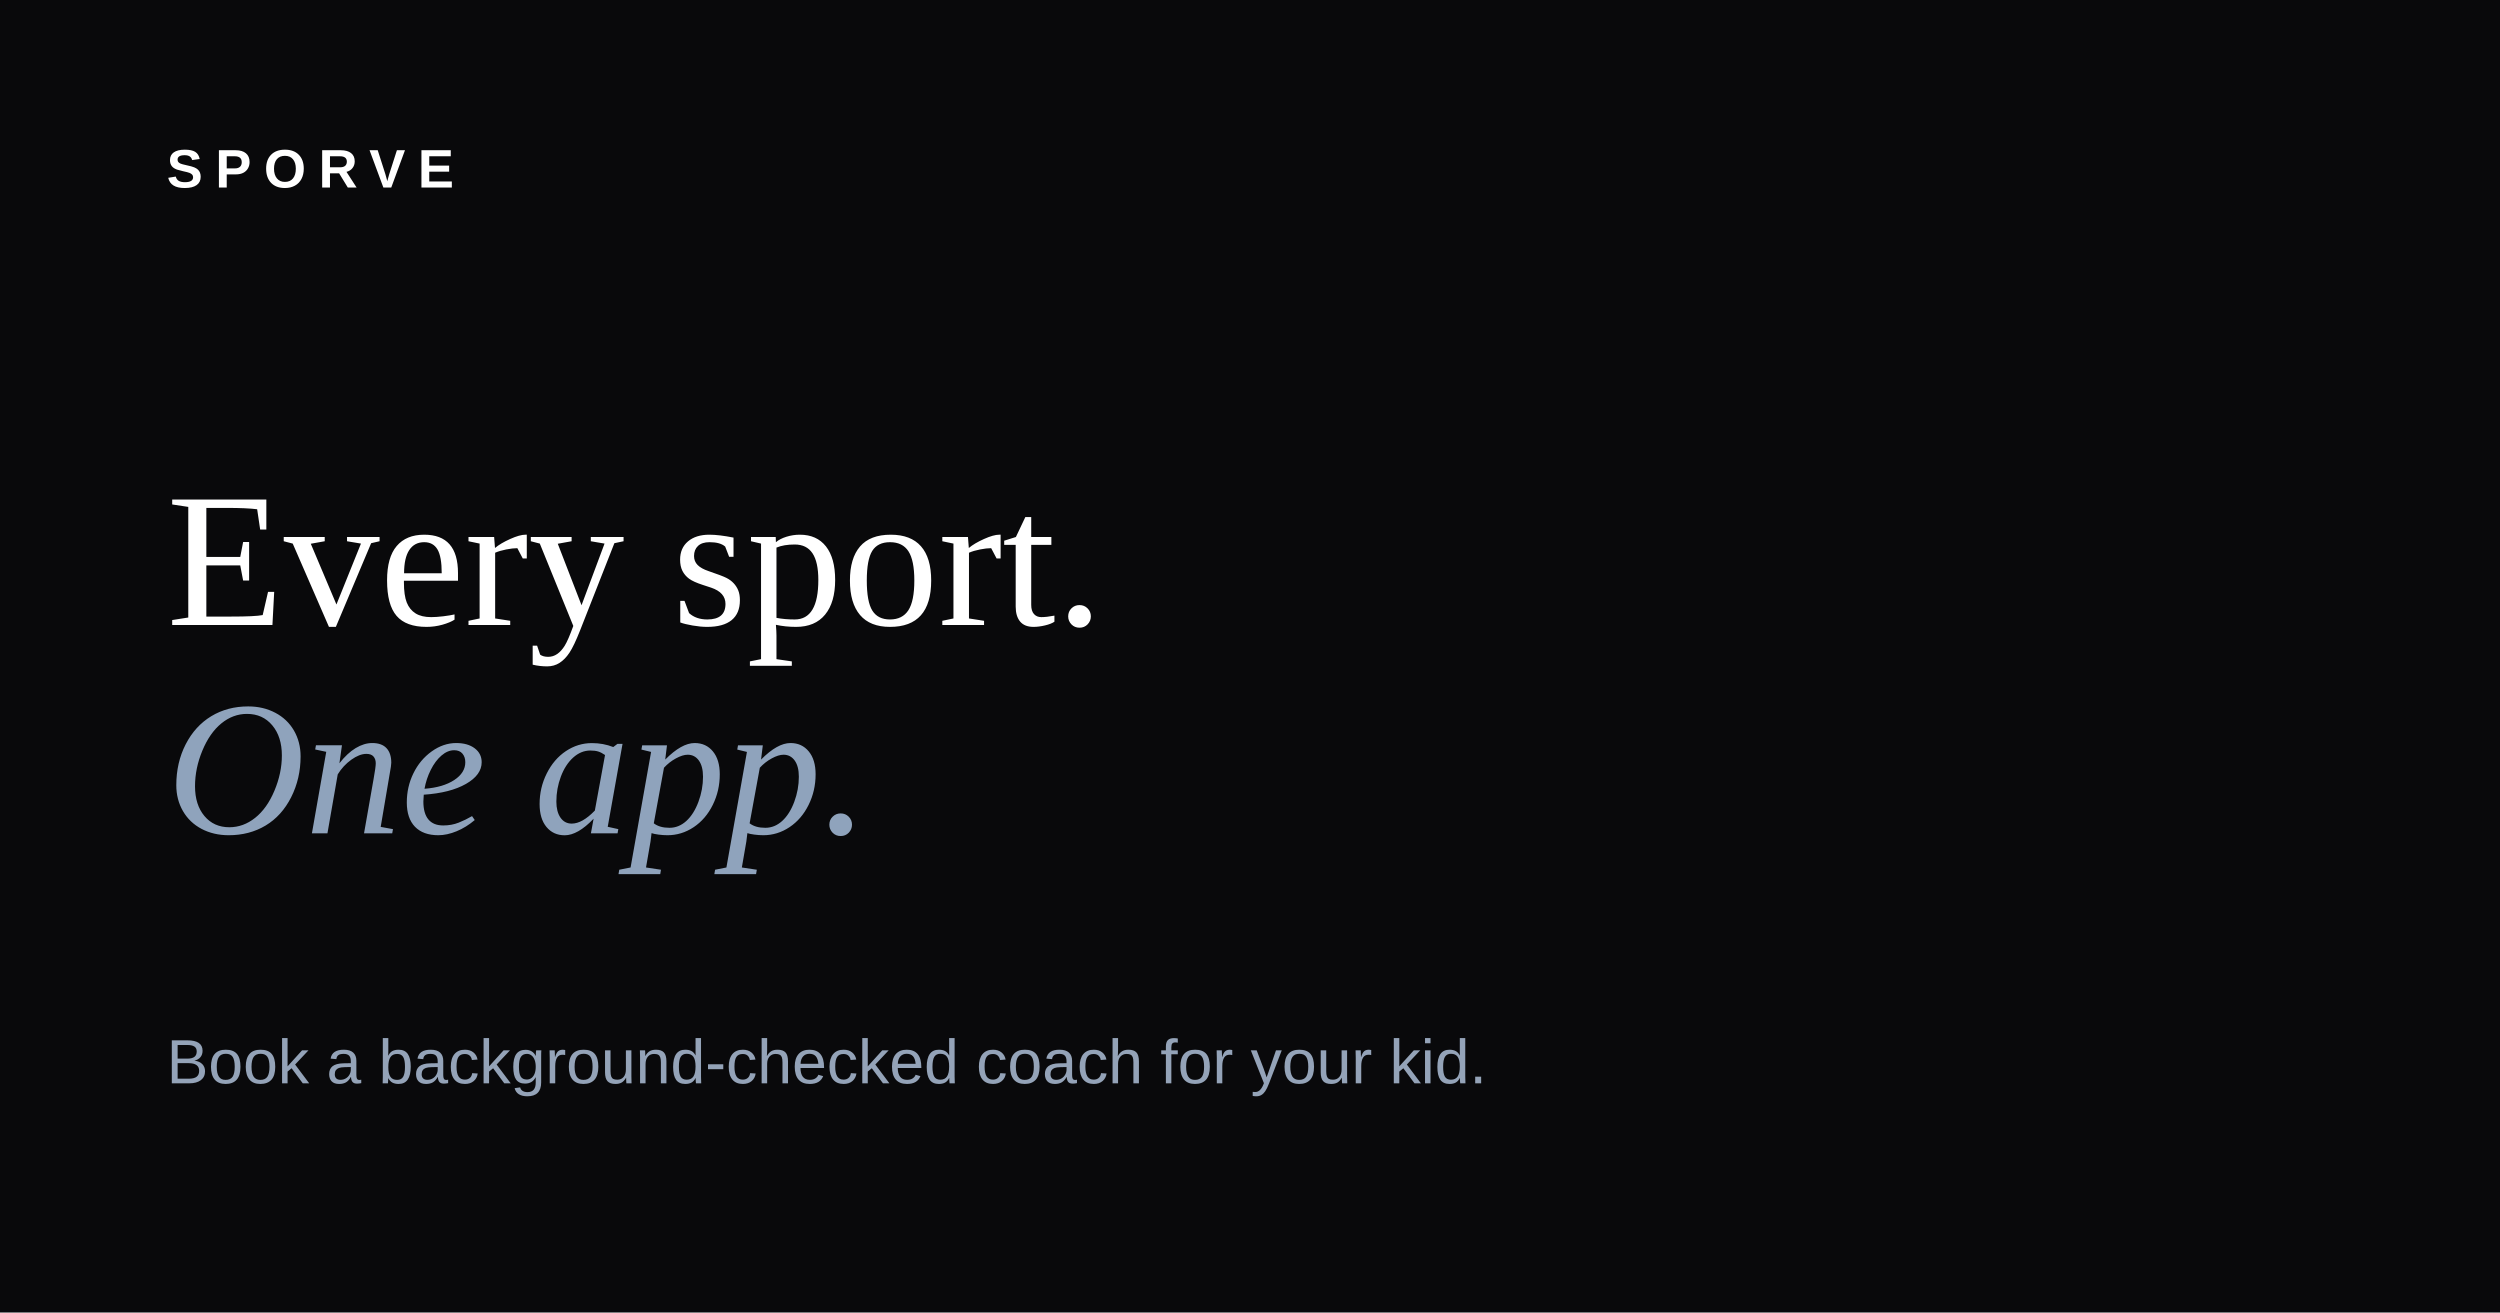
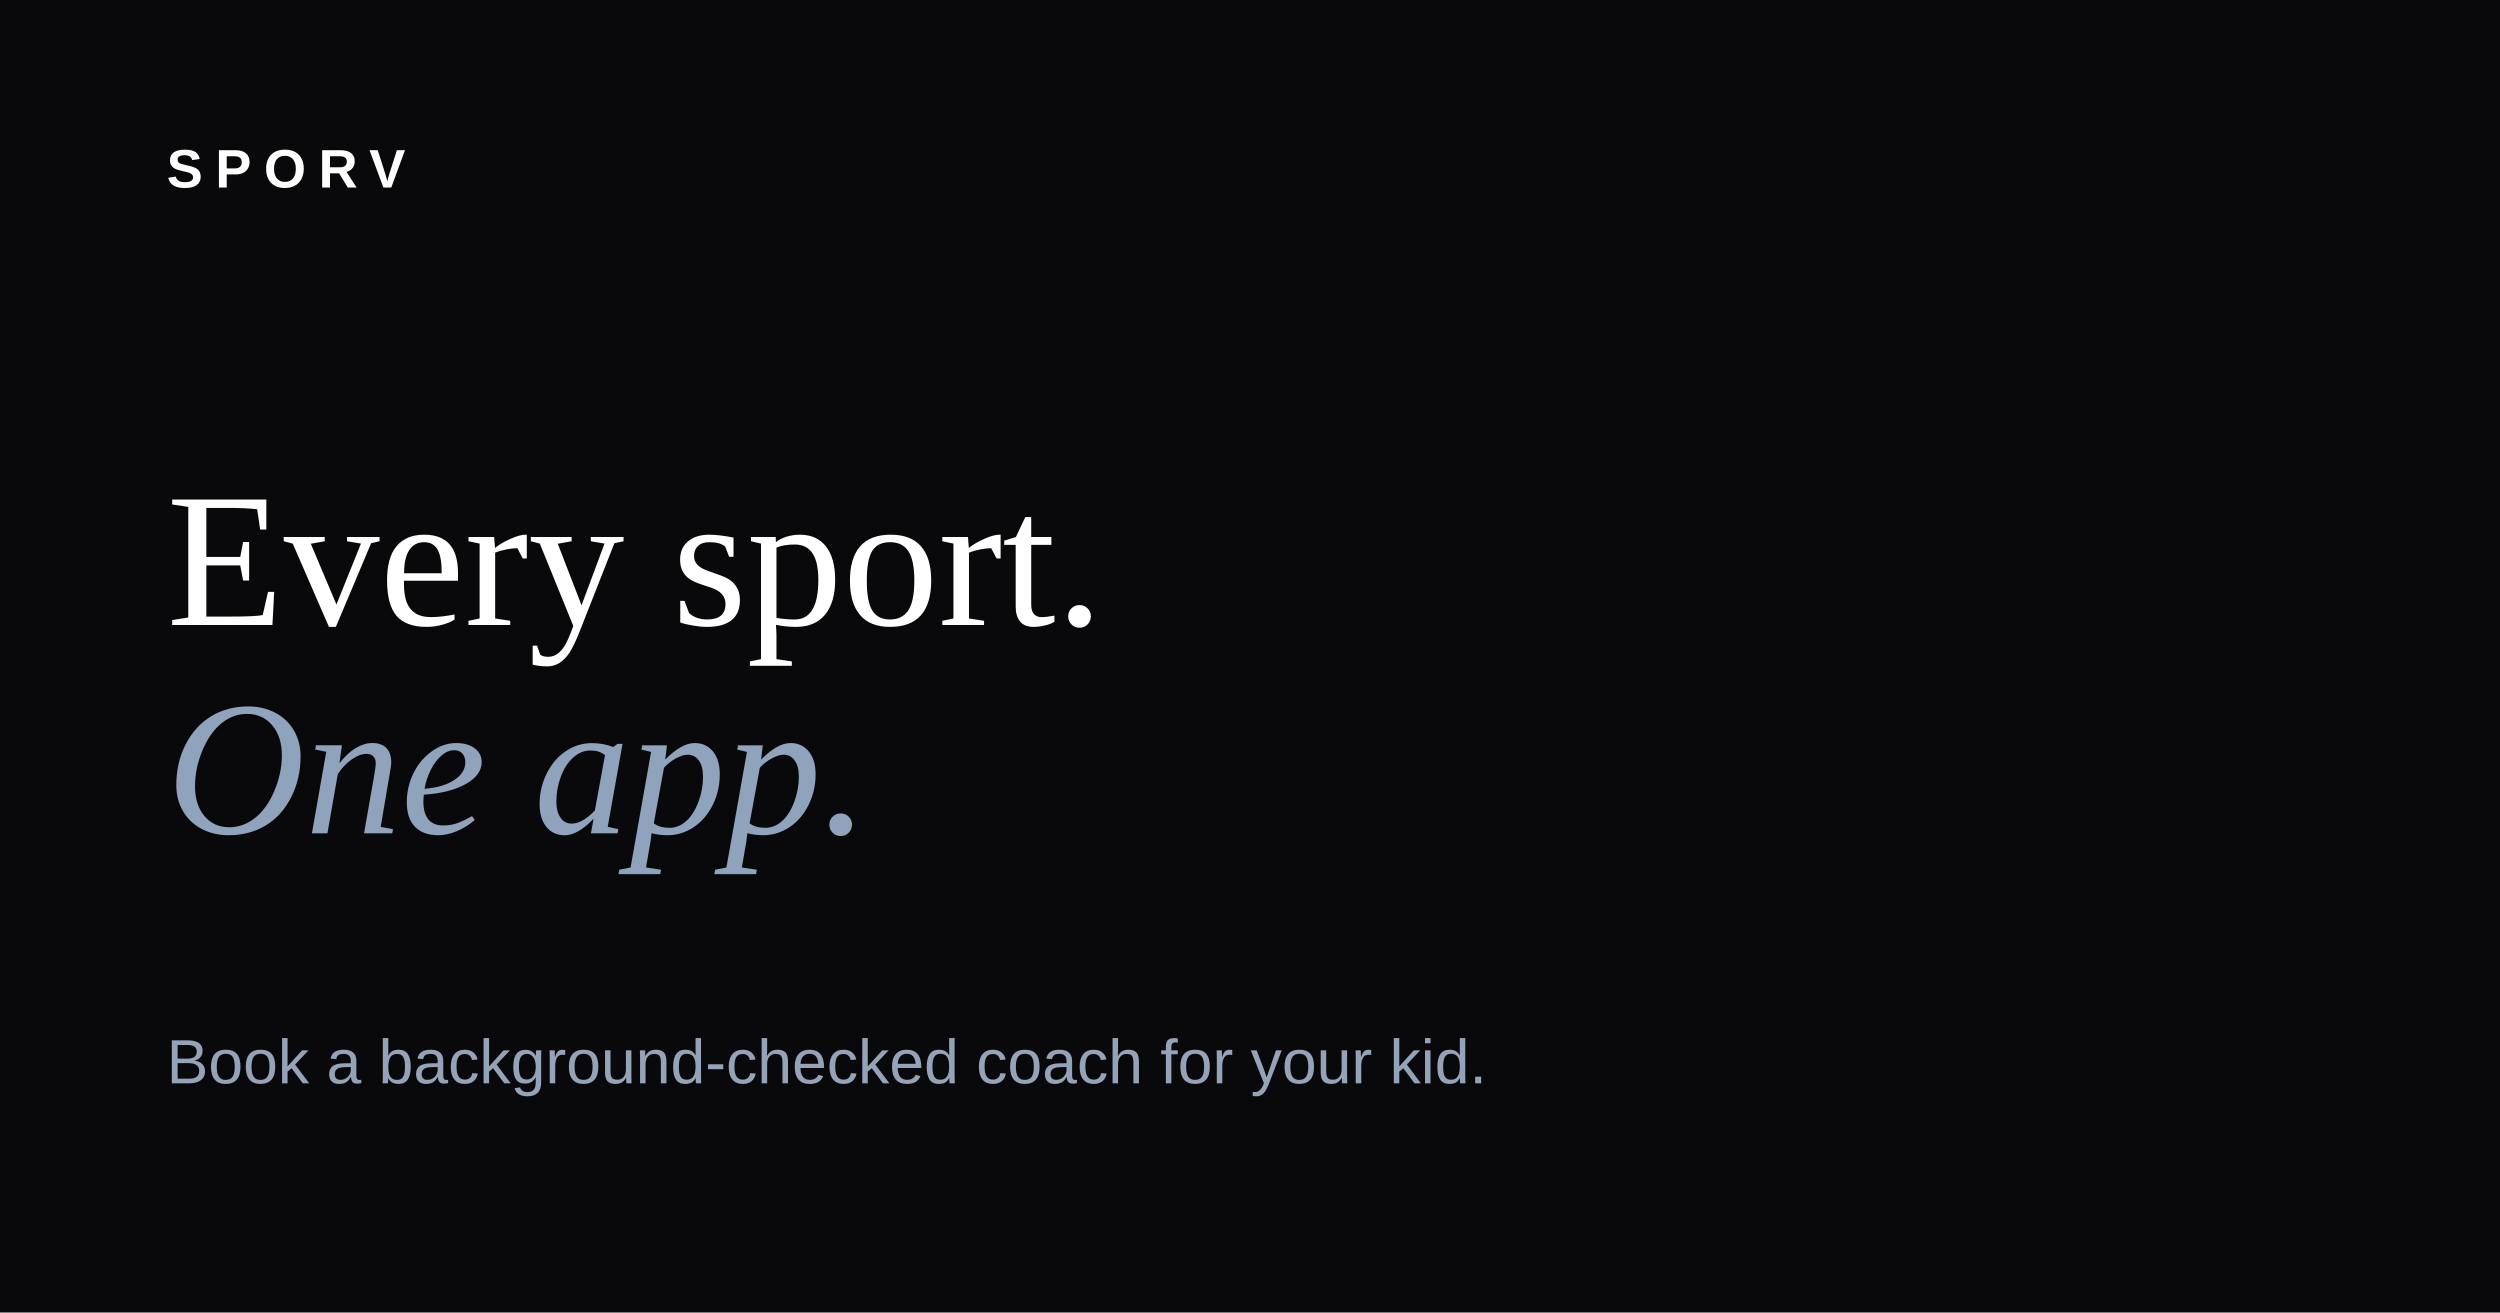
<svg xmlns="http://www.w3.org/2000/svg" width="1200" height="630" viewBox="0 0 1200 630">
  <rect width="1200" height="630" fill="#09090B" />
  <text x="80" y="300" font-family="Georgia, 'Times New Roman', serif" font-size="92" fill="#ffffff">Every sport.</text>
  <text x="80" y="400" font-family="Georgia, 'Times New Roman', serif" font-size="92" font-style="italic" fill="#8FA3BC">One app.</text>
  <text x="80" y="520" font-family="Arial, sans-serif" font-size="30" fill="#94A3B8">Book a background-checked coach for your kid.</text>
-   <text x="80" y="90" font-family="Arial, sans-serif" font-size="26" letter-spacing="6" font-weight="700" fill="#ffffff">SPORVE</text>
+   <text x="80" y="90" font-family="Arial, sans-serif" font-size="26" letter-spacing="6" font-weight="700" fill="#ffffff">SPORV</text>
</svg>
